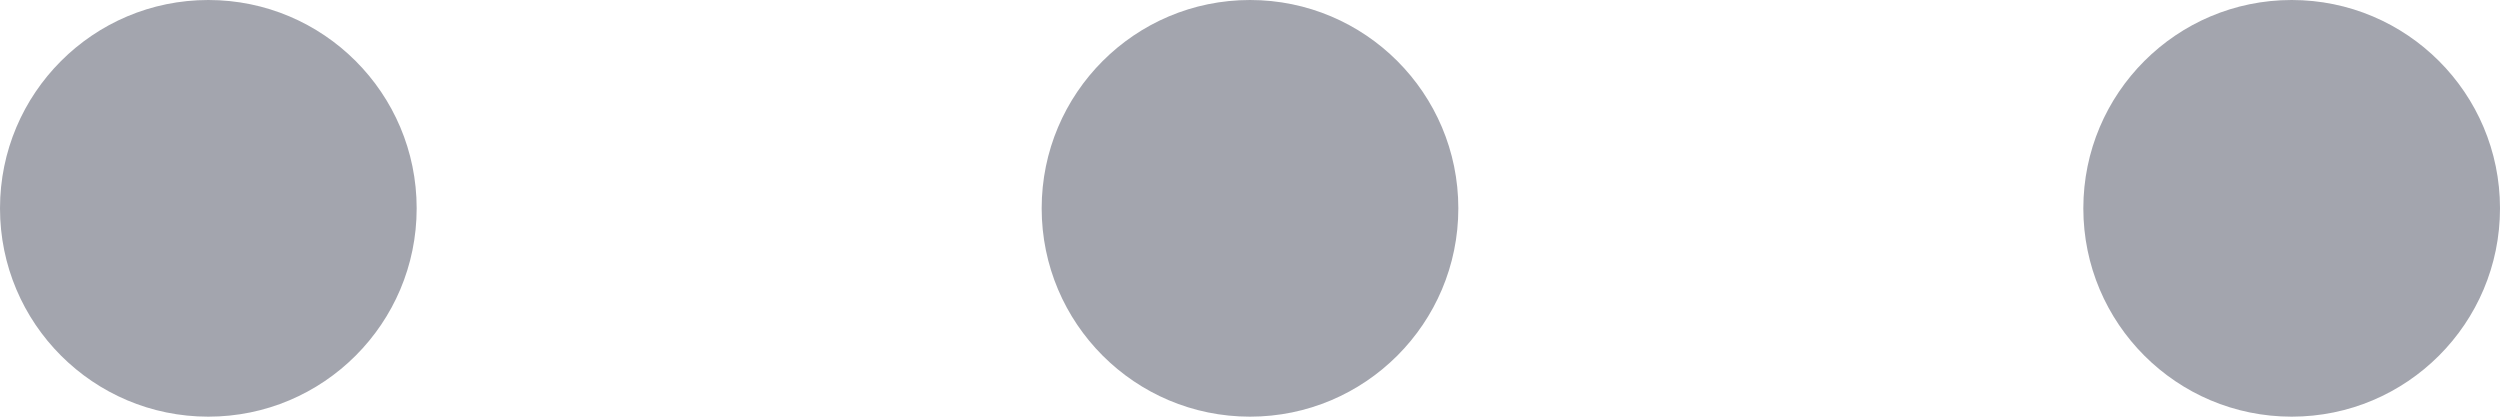
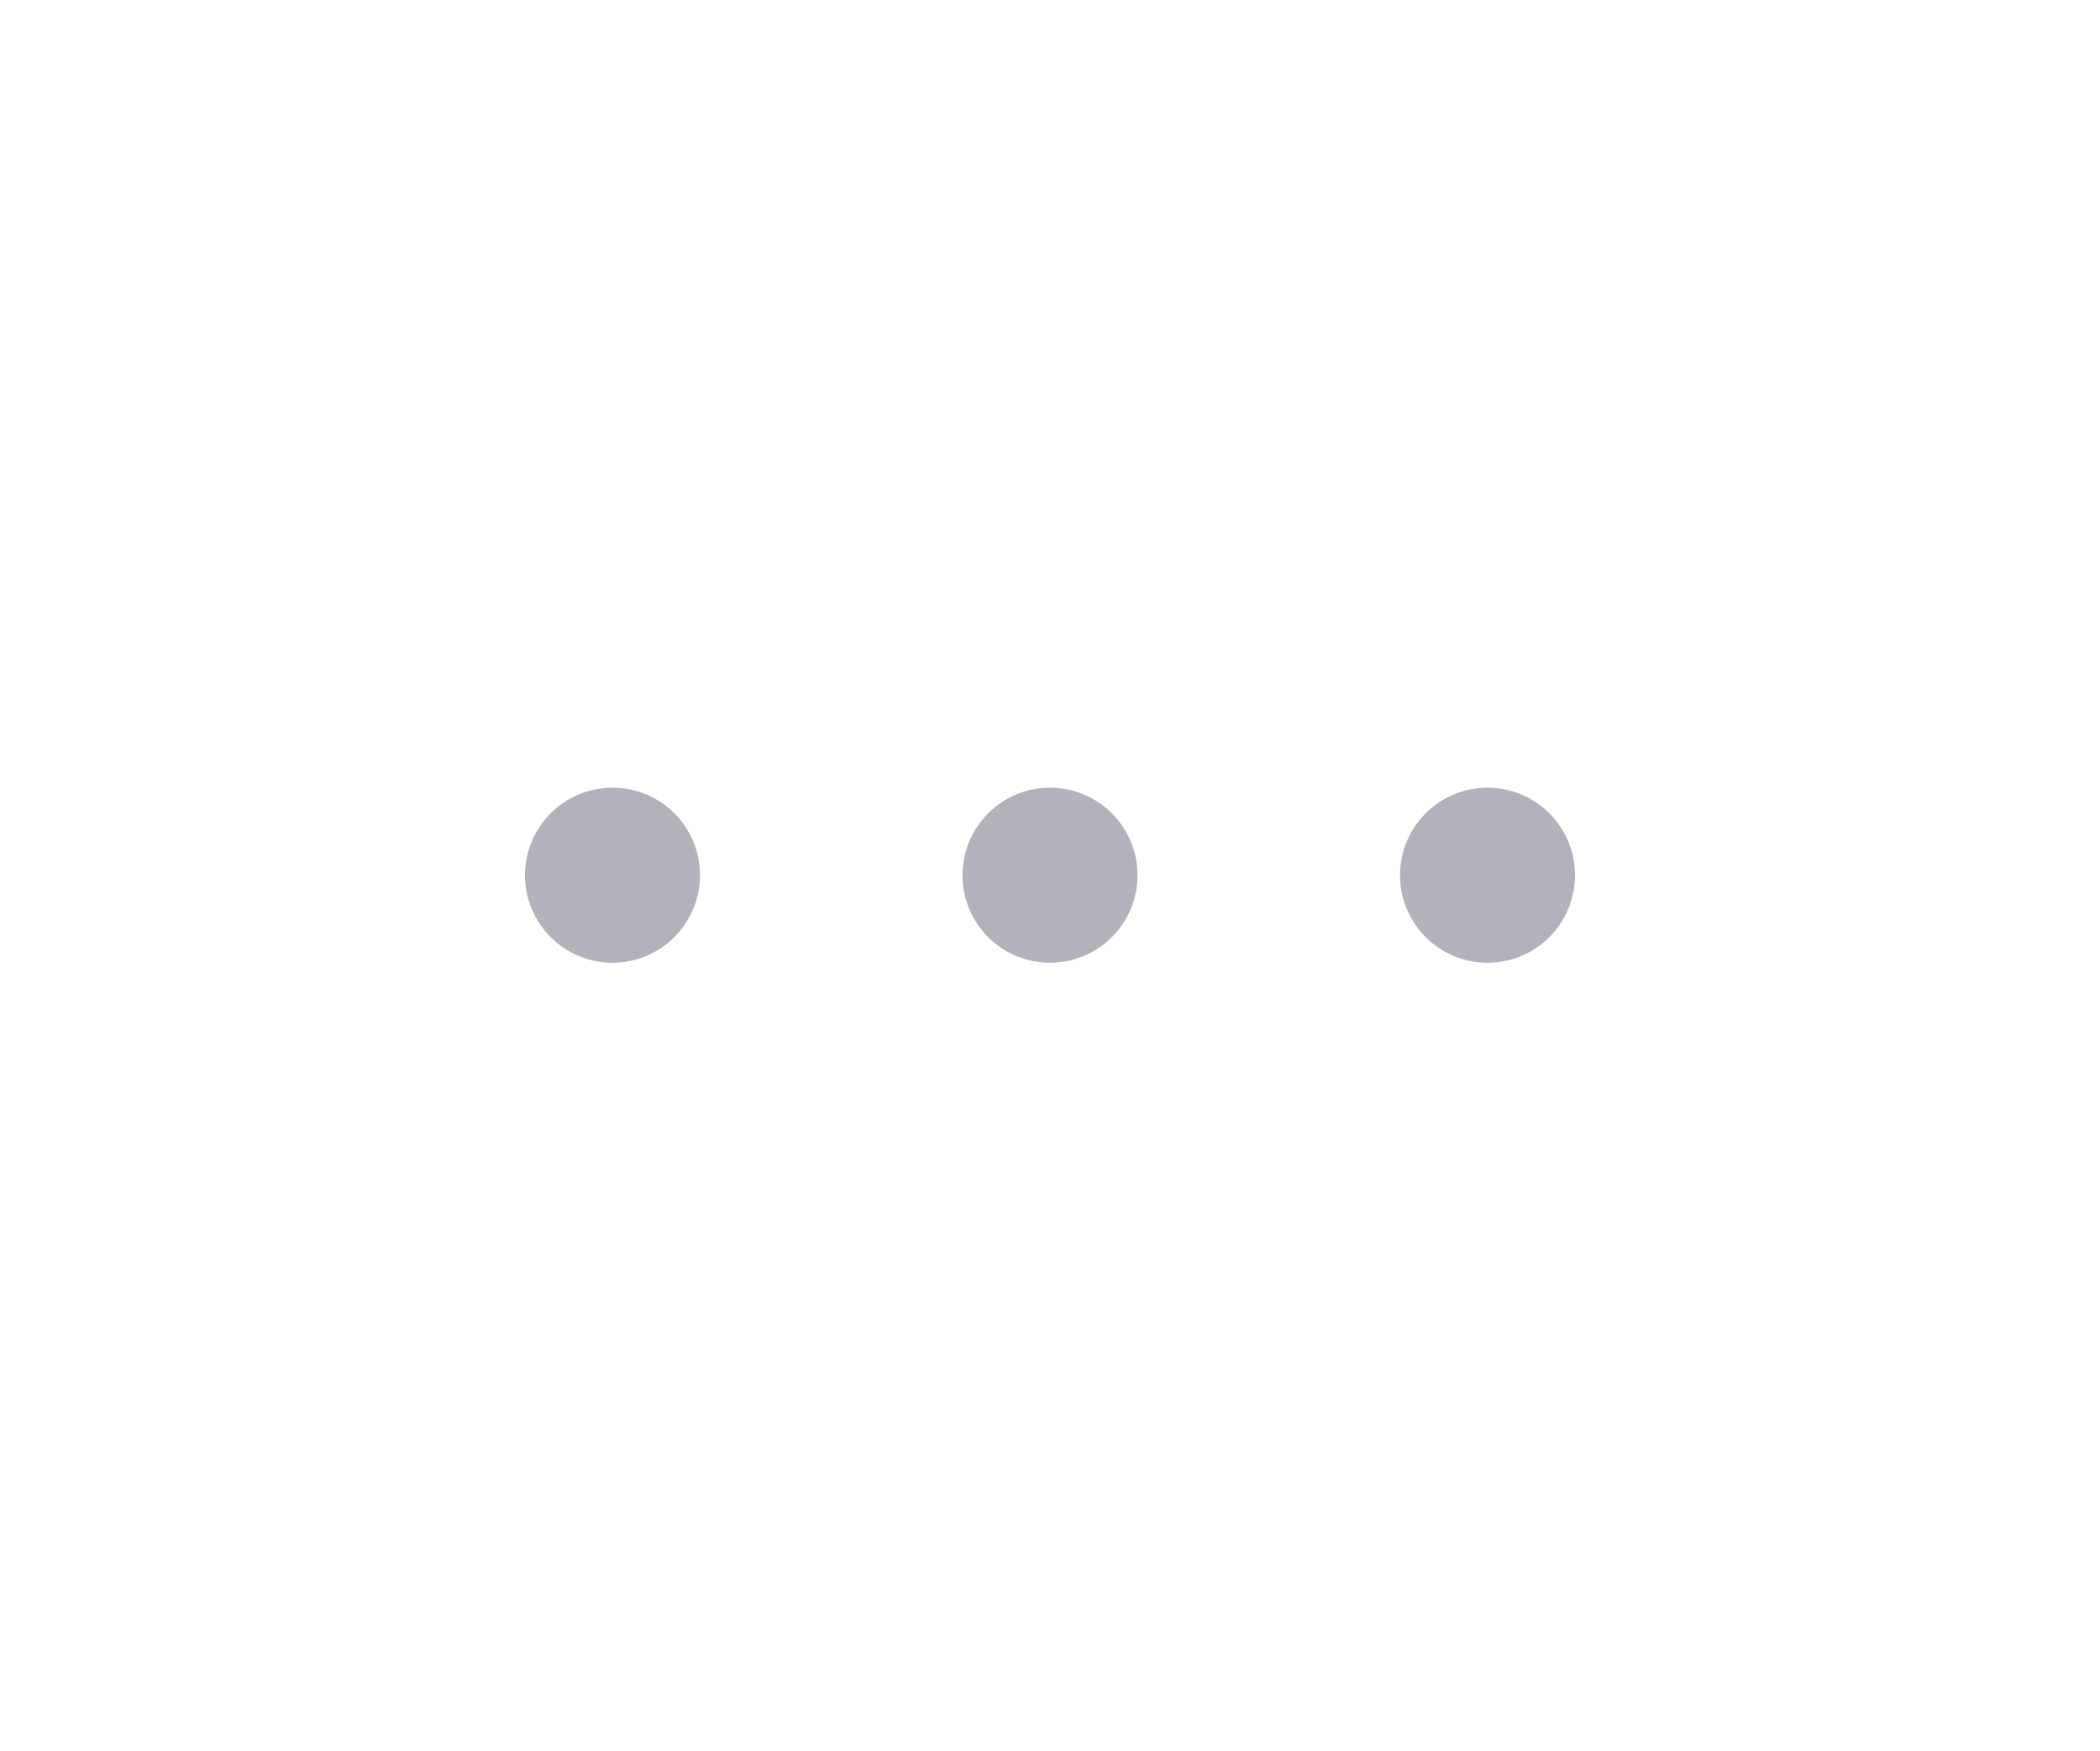
- <svg xmlns="http://www.w3.org/2000/svg" width="12" height="2" viewBox="0 0 12 2" fill="none">
-   <circle cx="1" cy="1" r="1" fill="#A3A5AE" />
-   <circle cx="6" cy="1" r="1" fill="#A3A5AE" />
-   <circle cx="11" cy="1" r="1" fill="#A3A5AE" />
+ <svg xmlns="http://www.w3.org/2000/svg" width="24" height="20" viewBox="0 0 24 20" fill="none">
+   <circle cx="7" cy="10" r="1" fill="#B2B2BC" />
+   <circle cx="12" cy="10" r="1" fill="#B2B2BC" />
+   <circle cx="17" cy="10" r="1" fill="#B2B2BC" />
</svg>
